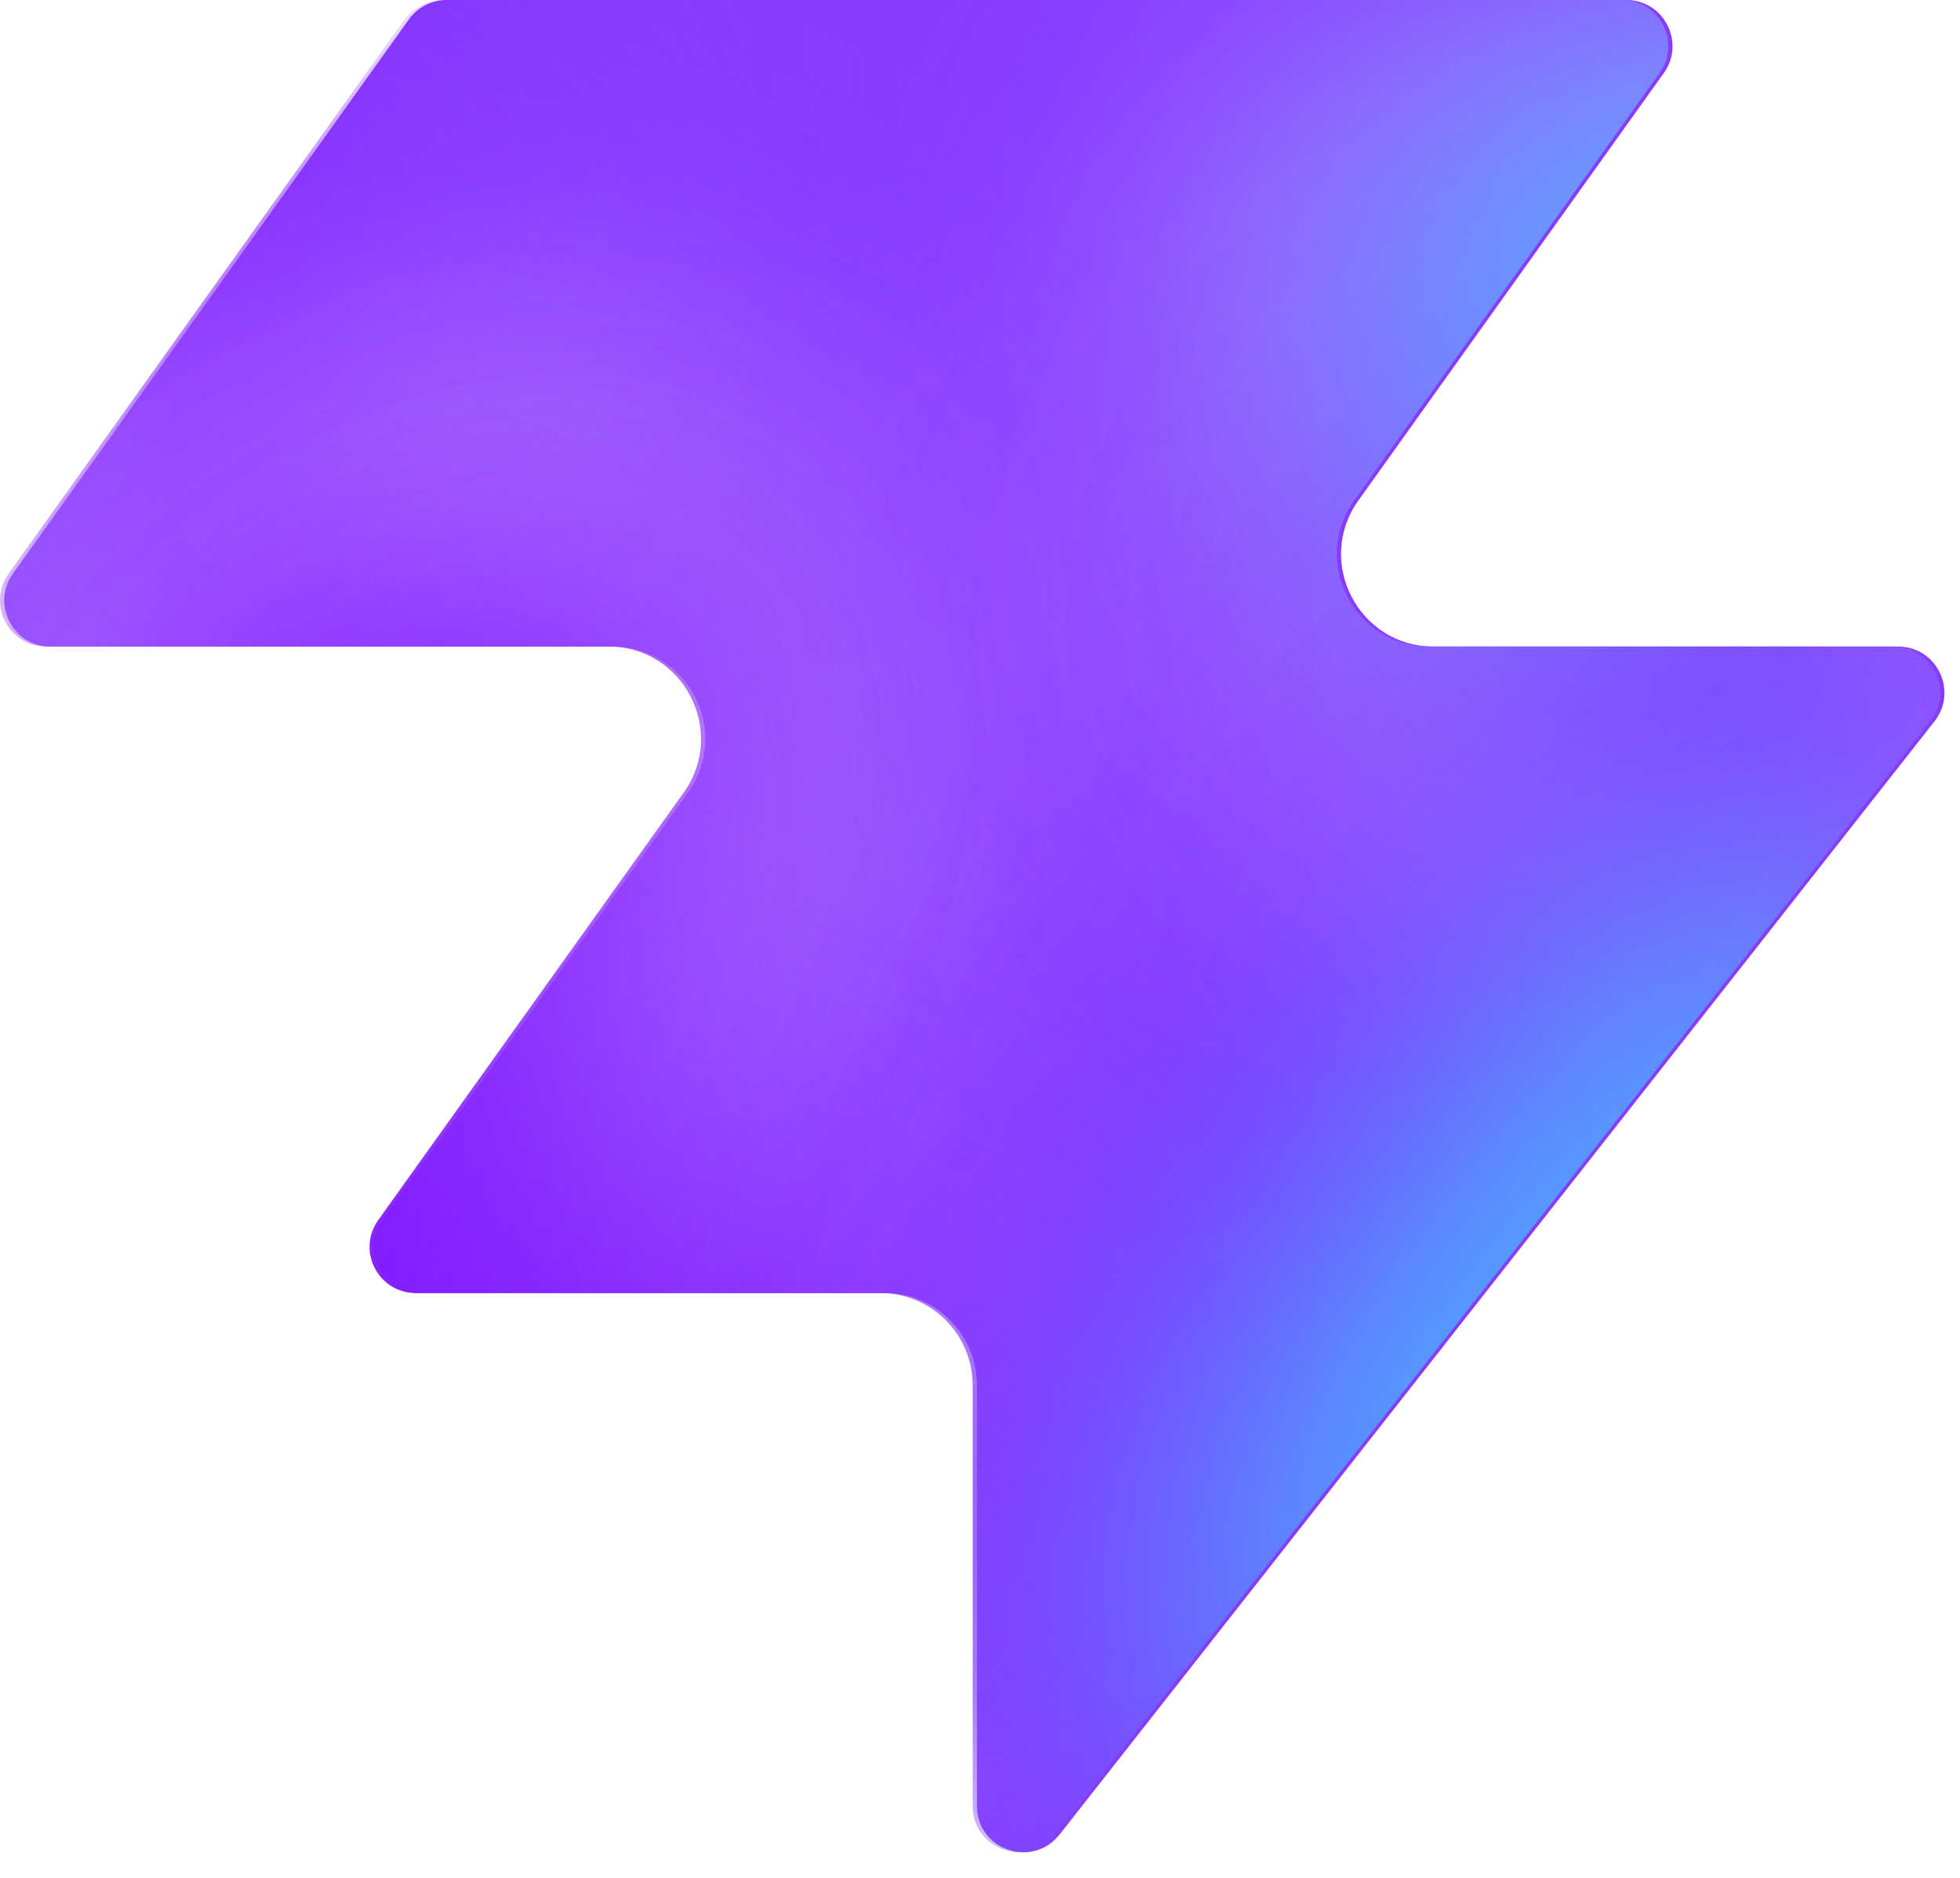
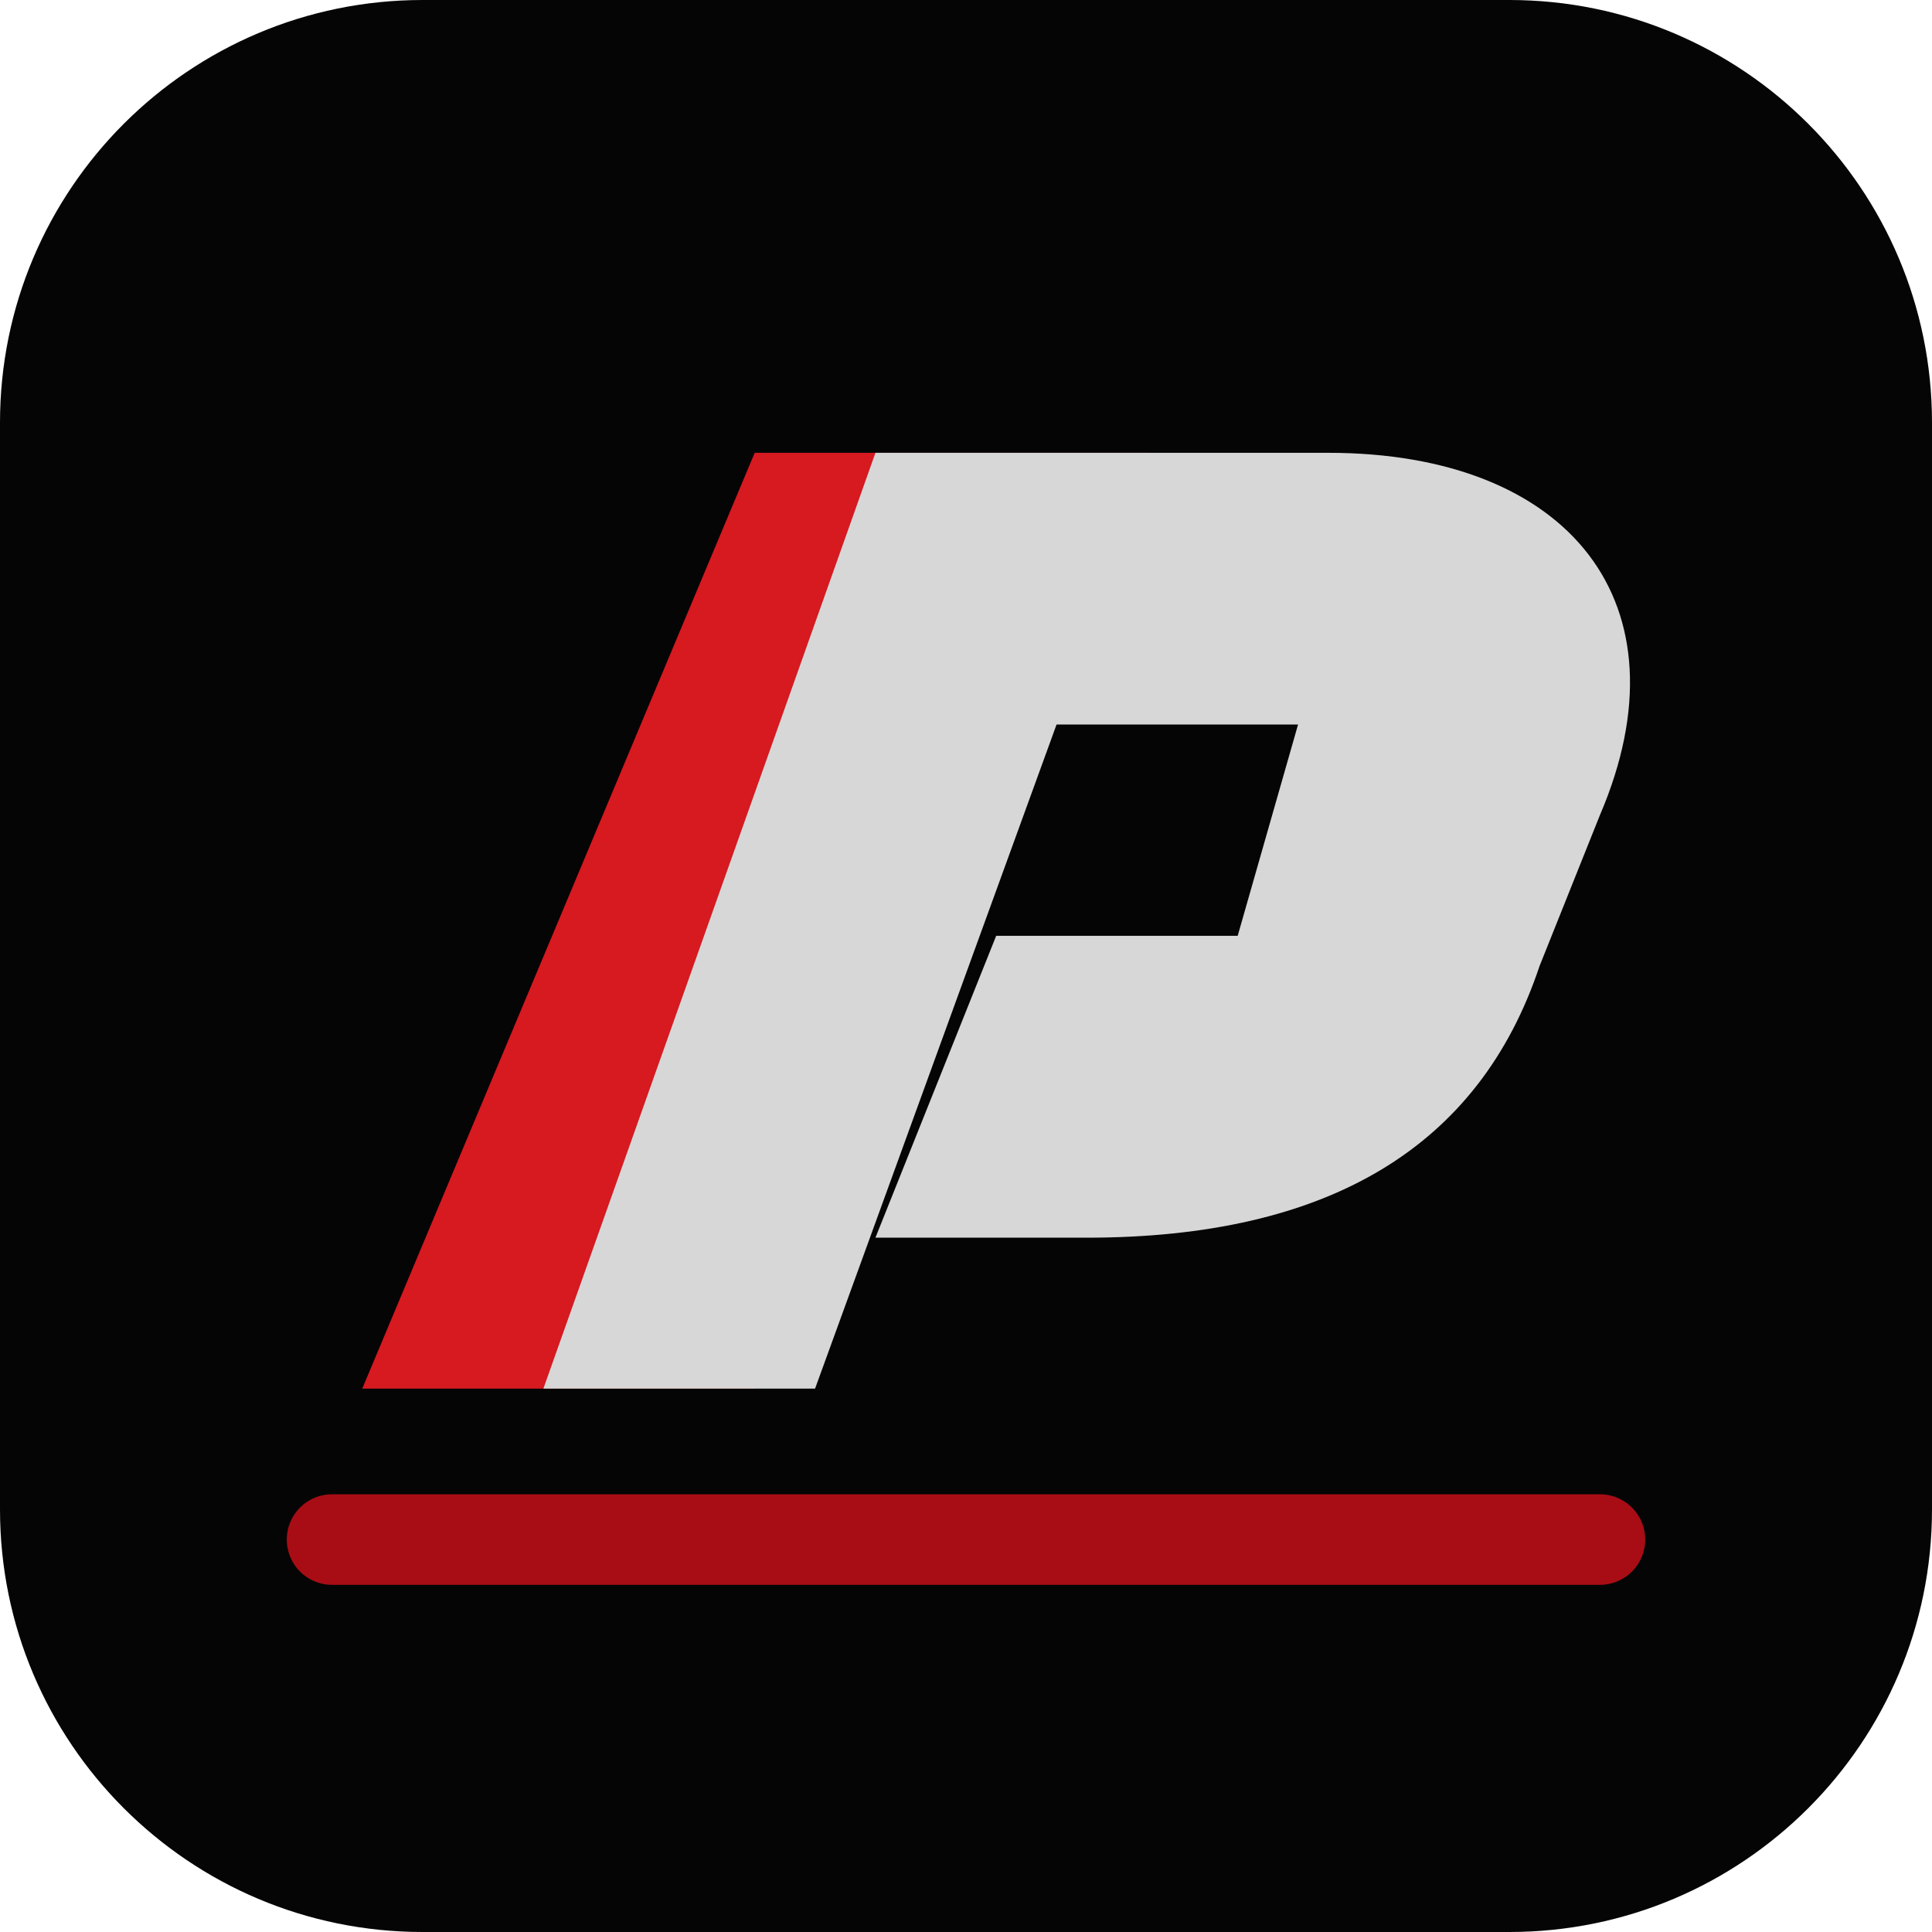
- <svg xmlns="http://www.w3.org/2000/svg" width="48" height="46" fill="none" viewBox="0 0 48 46">
-   <path fill="#863bff" d="M25.946 44.938c-.664.845-2.021.375-2.021-.698V33.937a2.26 2.26 0 0 0-2.262-2.262H10.287c-.92 0-1.456-1.04-.92-1.788l7.48-10.471c1.07-1.497 0-3.578-1.842-3.578H1.237c-.92 0-1.456-1.04-.92-1.788L10.013.474c.214-.297.556-.474.92-.474h28.894c.92 0 1.456 1.04.92 1.788l-7.48 10.471c-1.07 1.498 0 3.579 1.842 3.579h11.377c.943 0 1.473 1.088.89 1.83L25.947 44.94z" style="fill:#863bff;fill:color(display-p3 .525 .23 1);fill-opacity:1" />
-   <mask id="a" width="48" height="46" x="0" y="0" maskUnits="userSpaceOnUse" style="mask-type:alpha">
-     <path fill="#000" d="M25.842 44.938c-.664.844-2.021.375-2.021-.698V33.937a2.26 2.26 0 0 0-2.262-2.262H10.183c-.92 0-1.456-1.04-.92-1.788l7.48-10.471c1.07-1.498 0-3.579-1.842-3.579H1.133c-.92 0-1.456-1.04-.92-1.787L9.91.473c.214-.297.556-.474.92-.474h28.894c.92 0 1.456 1.04.92 1.788l-7.48 10.471c-1.07 1.498 0 3.578 1.842 3.578h11.377c.943 0 1.473 1.088.89 1.832L25.843 44.94z" style="fill:#000;fill-opacity:1" />
-   </mask>
-   <g mask="url(#a)">
-     <g filter="url(#b)">
-       <ellipse cx="5.508" cy="14.704" fill="#ede6ff" rx="5.508" ry="14.704" style="fill:#ede6ff;fill:color(display-p3 .927 .903 1);fill-opacity:1" transform="matrix(.00324 1 1 -.00324 -4.47 31.516)" />
-     </g>
-     <g filter="url(#c)">
-       <ellipse cx="10.399" cy="29.851" fill="#ede6ff" rx="10.399" ry="29.851" style="fill:#ede6ff;fill:color(display-p3 .927 .903 1);fill-opacity:1" transform="matrix(.00324 1 1 -.00324 -39.328 7.883)" />
-     </g>
-     <g filter="url(#d)">
-       <ellipse cx="5.508" cy="30.487" fill="#7e14ff" rx="5.508" ry="30.487" style="fill:#7e14ff;fill:color(display-p3 .492 .077 1);fill-opacity:1" transform="rotate(89.814 -25.913 -14.639)scale(1 -1)" />
-     </g>
-     <g filter="url(#e)">
-       <ellipse cx="5.508" cy="30.599" fill="#7e14ff" rx="5.508" ry="30.599" style="fill:#7e14ff;fill:color(display-p3 .492 .077 1);fill-opacity:1" transform="rotate(89.814 -32.644 -3.334)scale(1 -1)" />
-     </g>
-     <g filter="url(#f)">
-       <ellipse cx="5.508" cy="30.599" fill="#7e14ff" rx="5.508" ry="30.599" style="fill:#7e14ff;fill:color(display-p3 .492 .077 1);fill-opacity:1" transform="matrix(.00324 1 1 -.00324 -34.34 30.47)" />
-     </g>
-     <g filter="url(#g)">
-       <ellipse cx="14.072" cy="22.078" fill="#ede6ff" rx="14.072" ry="22.078" style="fill:#ede6ff;fill:color(display-p3 .927 .903 1);fill-opacity:1" transform="rotate(93.35 24.506 48.493)scale(-1 1)" />
-     </g>
-     <g filter="url(#h)">
-       <ellipse cx="3.47" cy="21.501" fill="#7e14ff" rx="3.47" ry="21.501" style="fill:#7e14ff;fill:color(display-p3 .492 .077 1);fill-opacity:1" transform="rotate(89.009 28.708 47.59)scale(-1 1)" />
-     </g>
-     <g filter="url(#i)">
-       <ellipse cx="3.47" cy="21.501" fill="#7e14ff" rx="3.47" ry="21.501" style="fill:#7e14ff;fill:color(display-p3 .492 .077 1);fill-opacity:1" transform="rotate(89.009 28.708 47.59)scale(-1 1)" />
-     </g>
-     <g filter="url(#j)">
-       <ellipse cx=".387" cy="8.972" fill="#7e14ff" rx="4.407" ry="29.108" style="fill:#7e14ff;fill:color(display-p3 .492 .077 1);fill-opacity:1" transform="rotate(39.51 .387 8.972)" />
-     </g>
-     <g filter="url(#k)">
-       <ellipse cx="47.523" cy="-6.092" fill="#7e14ff" rx="4.407" ry="29.108" style="fill:#7e14ff;fill:color(display-p3 .492 .077 1);fill-opacity:1" transform="rotate(37.892 47.523 -6.092)" />
-     </g>
-     <g filter="url(#l)">
-       <ellipse cx="41.412" cy="6.333" fill="#47bfff" rx="5.971" ry="9.665" style="fill:#47bfff;fill:color(display-p3 .28 .748 1);fill-opacity:1" transform="rotate(37.892 41.412 6.333)" />
-     </g>
-     <g filter="url(#m)">
-       <ellipse cx="-1.879" cy="38.332" fill="#7e14ff" rx="4.407" ry="29.108" style="fill:#7e14ff;fill:color(display-p3 .492 .077 1);fill-opacity:1" transform="rotate(37.892 -1.88 38.332)" />
-     </g>
-     <g filter="url(#n)">
-       <ellipse cx="-1.879" cy="38.332" fill="#7e14ff" rx="4.407" ry="29.108" style="fill:#7e14ff;fill:color(display-p3 .492 .077 1);fill-opacity:1" transform="rotate(37.892 -1.88 38.332)" />
-     </g>
-     <g filter="url(#o)">
-       <ellipse cx="35.651" cy="29.907" fill="#7e14ff" rx="4.407" ry="29.108" style="fill:#7e14ff;fill:color(display-p3 .492 .077 1);fill-opacity:1" transform="rotate(37.892 35.651 29.907)" />
-     </g>
-     <g filter="url(#p)">
-       <ellipse cx="38.418" cy="32.4" fill="#47bfff" rx="5.971" ry="15.297" style="fill:#47bfff;fill:color(display-p3 .28 .748 1);fill-opacity:1" transform="rotate(37.892 38.418 32.4)" />
-     </g>
-   </g>
-   <defs>
-     <filter id="b" width="60.045" height="41.654" x="-19.77" y="16.149" color-interpolation-filters="sRGB" filterUnits="userSpaceOnUse">
-       <feFlood flood-opacity="0" result="BackgroundImageFix" />
-       <feBlend in="SourceGraphic" in2="BackgroundImageFix" result="shape" />
-       <feGaussianBlur result="effect1_foregroundBlur_2002_17158" stdDeviation="7.659" />
-     </filter>
-     <filter id="c" width="90.34" height="51.437" x="-54.613" y="-7.533" color-interpolation-filters="sRGB" filterUnits="userSpaceOnUse">
-       <feFlood flood-opacity="0" result="BackgroundImageFix" />
-       <feBlend in="SourceGraphic" in2="BackgroundImageFix" result="shape" />
-       <feGaussianBlur result="effect1_foregroundBlur_2002_17158" stdDeviation="7.659" />
-     </filter>
-     <filter id="d" width="79.355" height="29.4" x="-49.64" y="2.03" color-interpolation-filters="sRGB" filterUnits="userSpaceOnUse">
-       <feFlood flood-opacity="0" result="BackgroundImageFix" />
-       <feBlend in="SourceGraphic" in2="BackgroundImageFix" result="shape" />
-       <feGaussianBlur result="effect1_foregroundBlur_2002_17158" stdDeviation="4.596" />
-     </filter>
-     <filter id="e" width="79.579" height="29.4" x="-45.045" y="20.029" color-interpolation-filters="sRGB" filterUnits="userSpaceOnUse">
-       <feFlood flood-opacity="0" result="BackgroundImageFix" />
-       <feBlend in="SourceGraphic" in2="BackgroundImageFix" result="shape" />
-       <feGaussianBlur result="effect1_foregroundBlur_2002_17158" stdDeviation="4.596" />
-     </filter>
-     <filter id="f" width="79.579" height="29.4" x="-43.513" y="21.178" color-interpolation-filters="sRGB" filterUnits="userSpaceOnUse">
-       <feFlood flood-opacity="0" result="BackgroundImageFix" />
-       <feBlend in="SourceGraphic" in2="BackgroundImageFix" result="shape" />
-       <feGaussianBlur result="effect1_foregroundBlur_2002_17158" stdDeviation="4.596" />
-     </filter>
-     <filter id="g" width="74.749" height="58.852" x="15.756" y="-17.901" color-interpolation-filters="sRGB" filterUnits="userSpaceOnUse">
-       <feFlood flood-opacity="0" result="BackgroundImageFix" />
-       <feBlend in="SourceGraphic" in2="BackgroundImageFix" result="shape" />
-       <feGaussianBlur result="effect1_foregroundBlur_2002_17158" stdDeviation="7.659" />
-     </filter>
-     <filter id="h" width="61.377" height="25.362" x="23.548" y="2.284" color-interpolation-filters="sRGB" filterUnits="userSpaceOnUse">
-       <feFlood flood-opacity="0" result="BackgroundImageFix" />
-       <feBlend in="SourceGraphic" in2="BackgroundImageFix" result="shape" />
-       <feGaussianBlur result="effect1_foregroundBlur_2002_17158" stdDeviation="4.596" />
-     </filter>
-     <filter id="i" width="61.377" height="25.362" x="23.548" y="2.284" color-interpolation-filters="sRGB" filterUnits="userSpaceOnUse">
-       <feFlood flood-opacity="0" result="BackgroundImageFix" />
-       <feBlend in="SourceGraphic" in2="BackgroundImageFix" result="shape" />
-       <feGaussianBlur result="effect1_foregroundBlur_2002_17158" stdDeviation="4.596" />
-     </filter>
-     <filter id="j" width="56.045" height="63.649" x="-27.636" y="-22.853" color-interpolation-filters="sRGB" filterUnits="userSpaceOnUse">
-       <feFlood flood-opacity="0" result="BackgroundImageFix" />
-       <feBlend in="SourceGraphic" in2="BackgroundImageFix" result="shape" />
-       <feGaussianBlur result="effect1_foregroundBlur_2002_17158" stdDeviation="4.596" />
-     </filter>
-     <filter id="k" width="54.814" height="64.646" x="20.116" y="-38.415" color-interpolation-filters="sRGB" filterUnits="userSpaceOnUse">
-       <feFlood flood-opacity="0" result="BackgroundImageFix" />
-       <feBlend in="SourceGraphic" in2="BackgroundImageFix" result="shape" />
-       <feGaussianBlur result="effect1_foregroundBlur_2002_17158" stdDeviation="4.596" />
-     </filter>
-     <filter id="l" width="33.541" height="35.313" x="24.641" y="-11.323" color-interpolation-filters="sRGB" filterUnits="userSpaceOnUse">
-       <feFlood flood-opacity="0" result="BackgroundImageFix" />
-       <feBlend in="SourceGraphic" in2="BackgroundImageFix" result="shape" />
-       <feGaussianBlur result="effect1_foregroundBlur_2002_17158" stdDeviation="4.596" />
-     </filter>
-     <filter id="m" width="54.814" height="64.646" x="-29.286" y="6.009" color-interpolation-filters="sRGB" filterUnits="userSpaceOnUse">
-       <feFlood flood-opacity="0" result="BackgroundImageFix" />
-       <feBlend in="SourceGraphic" in2="BackgroundImageFix" result="shape" />
-       <feGaussianBlur result="effect1_foregroundBlur_2002_17158" stdDeviation="4.596" />
-     </filter>
-     <filter id="n" width="54.814" height="64.646" x="-29.286" y="6.009" color-interpolation-filters="sRGB" filterUnits="userSpaceOnUse">
-       <feFlood flood-opacity="0" result="BackgroundImageFix" />
-       <feBlend in="SourceGraphic" in2="BackgroundImageFix" result="shape" />
-       <feGaussianBlur result="effect1_foregroundBlur_2002_17158" stdDeviation="4.596" />
-     </filter>
-     <filter id="o" width="54.814" height="64.646" x="8.244" y="-2.416" color-interpolation-filters="sRGB" filterUnits="userSpaceOnUse">
-       <feFlood flood-opacity="0" result="BackgroundImageFix" />
-       <feBlend in="SourceGraphic" in2="BackgroundImageFix" result="shape" />
-       <feGaussianBlur result="effect1_foregroundBlur_2002_17158" stdDeviation="4.596" />
-     </filter>
-     <filter id="p" width="39.409" height="43.623" x="18.713" y="10.588" color-interpolation-filters="sRGB" filterUnits="userSpaceOnUse">
-       <feFlood flood-opacity="0" result="BackgroundImageFix" />
-       <feBlend in="SourceGraphic" in2="BackgroundImageFix" result="shape" />
-       <feGaussianBlur result="effect1_foregroundBlur_2002_17158" stdDeviation="4.596" />
-     </filter>
-   </defs>
+ <svg xmlns="http://www.w3.org/2000/svg" viewBox="0 0 64 64">
+   <rect width="64" height="64" rx="14" fill="#050505" />
+   <path d="M12 46 25 15h13L25 46H12Z" fill="#d71920" />
+   <path d="M31 15h13c8 0 12 5 9 12l-2 5c-2 6-7 9-15 9h-7l4-10h8l2-7h-8l-8 22h-9l11-31Z" fill="#d7d7d7" />
+   <path d="M11 51h42" stroke="#a80d15" stroke-linecap="round" stroke-width="3" />
</svg>
